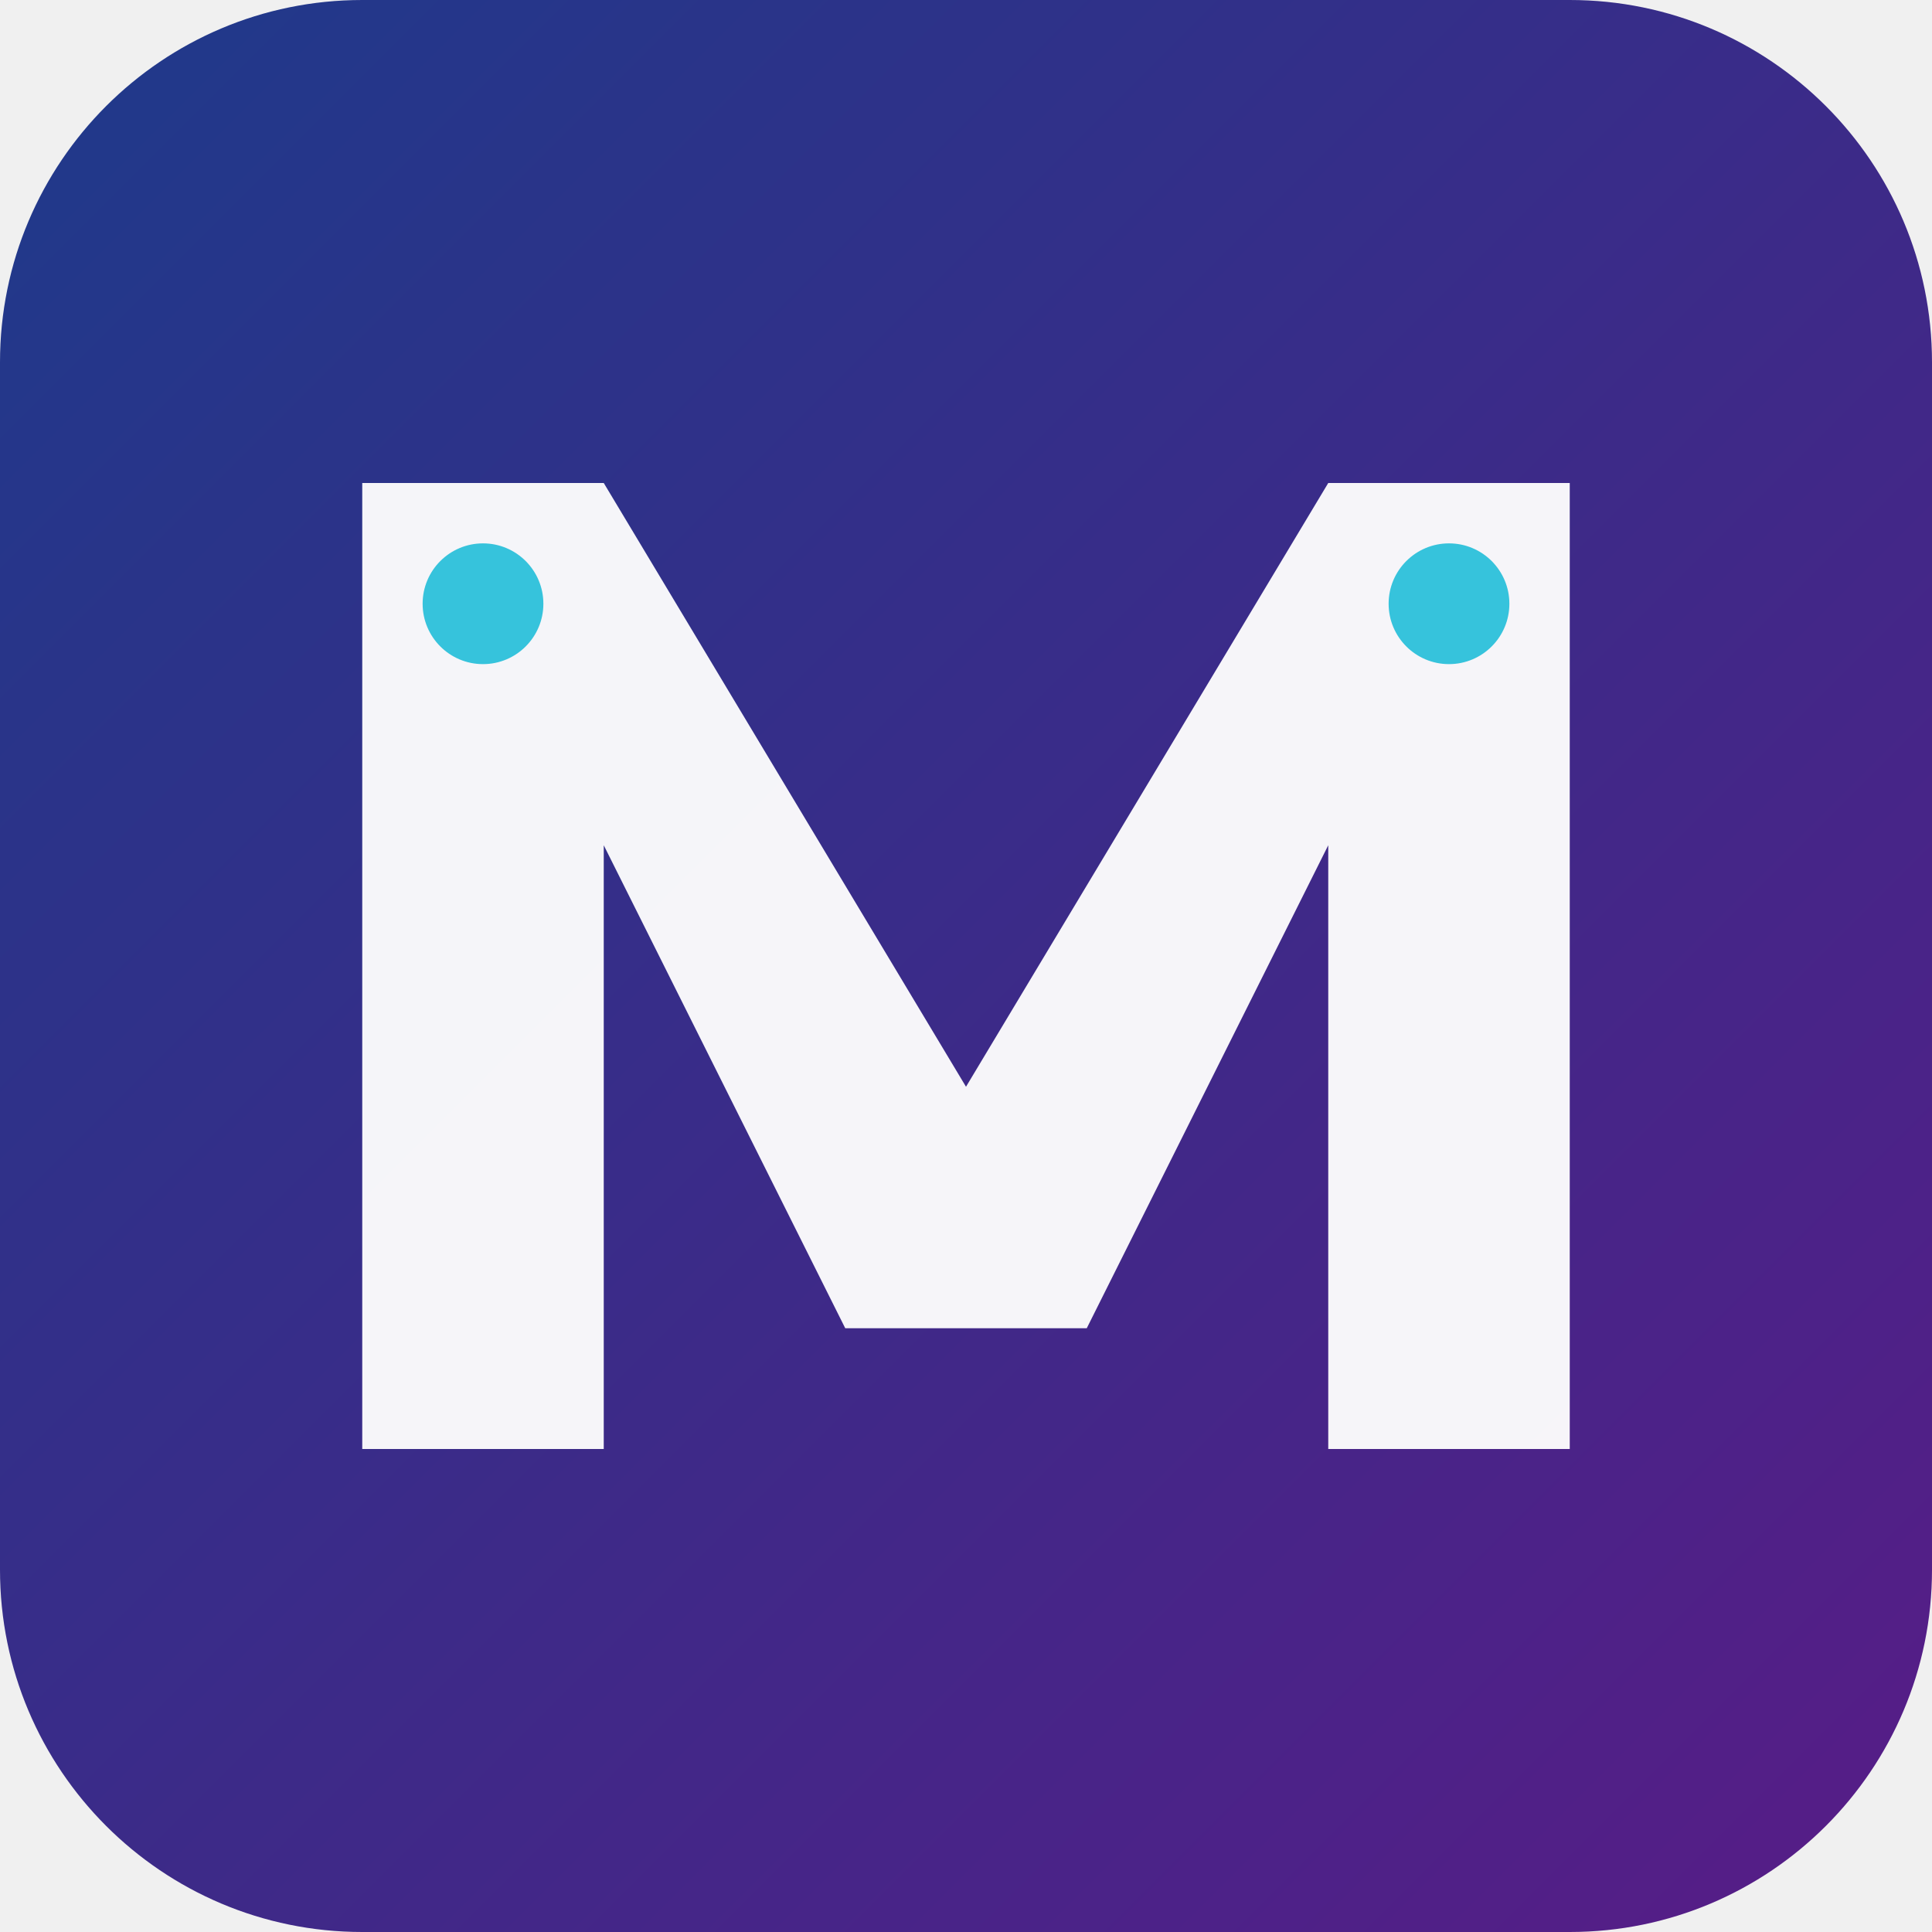
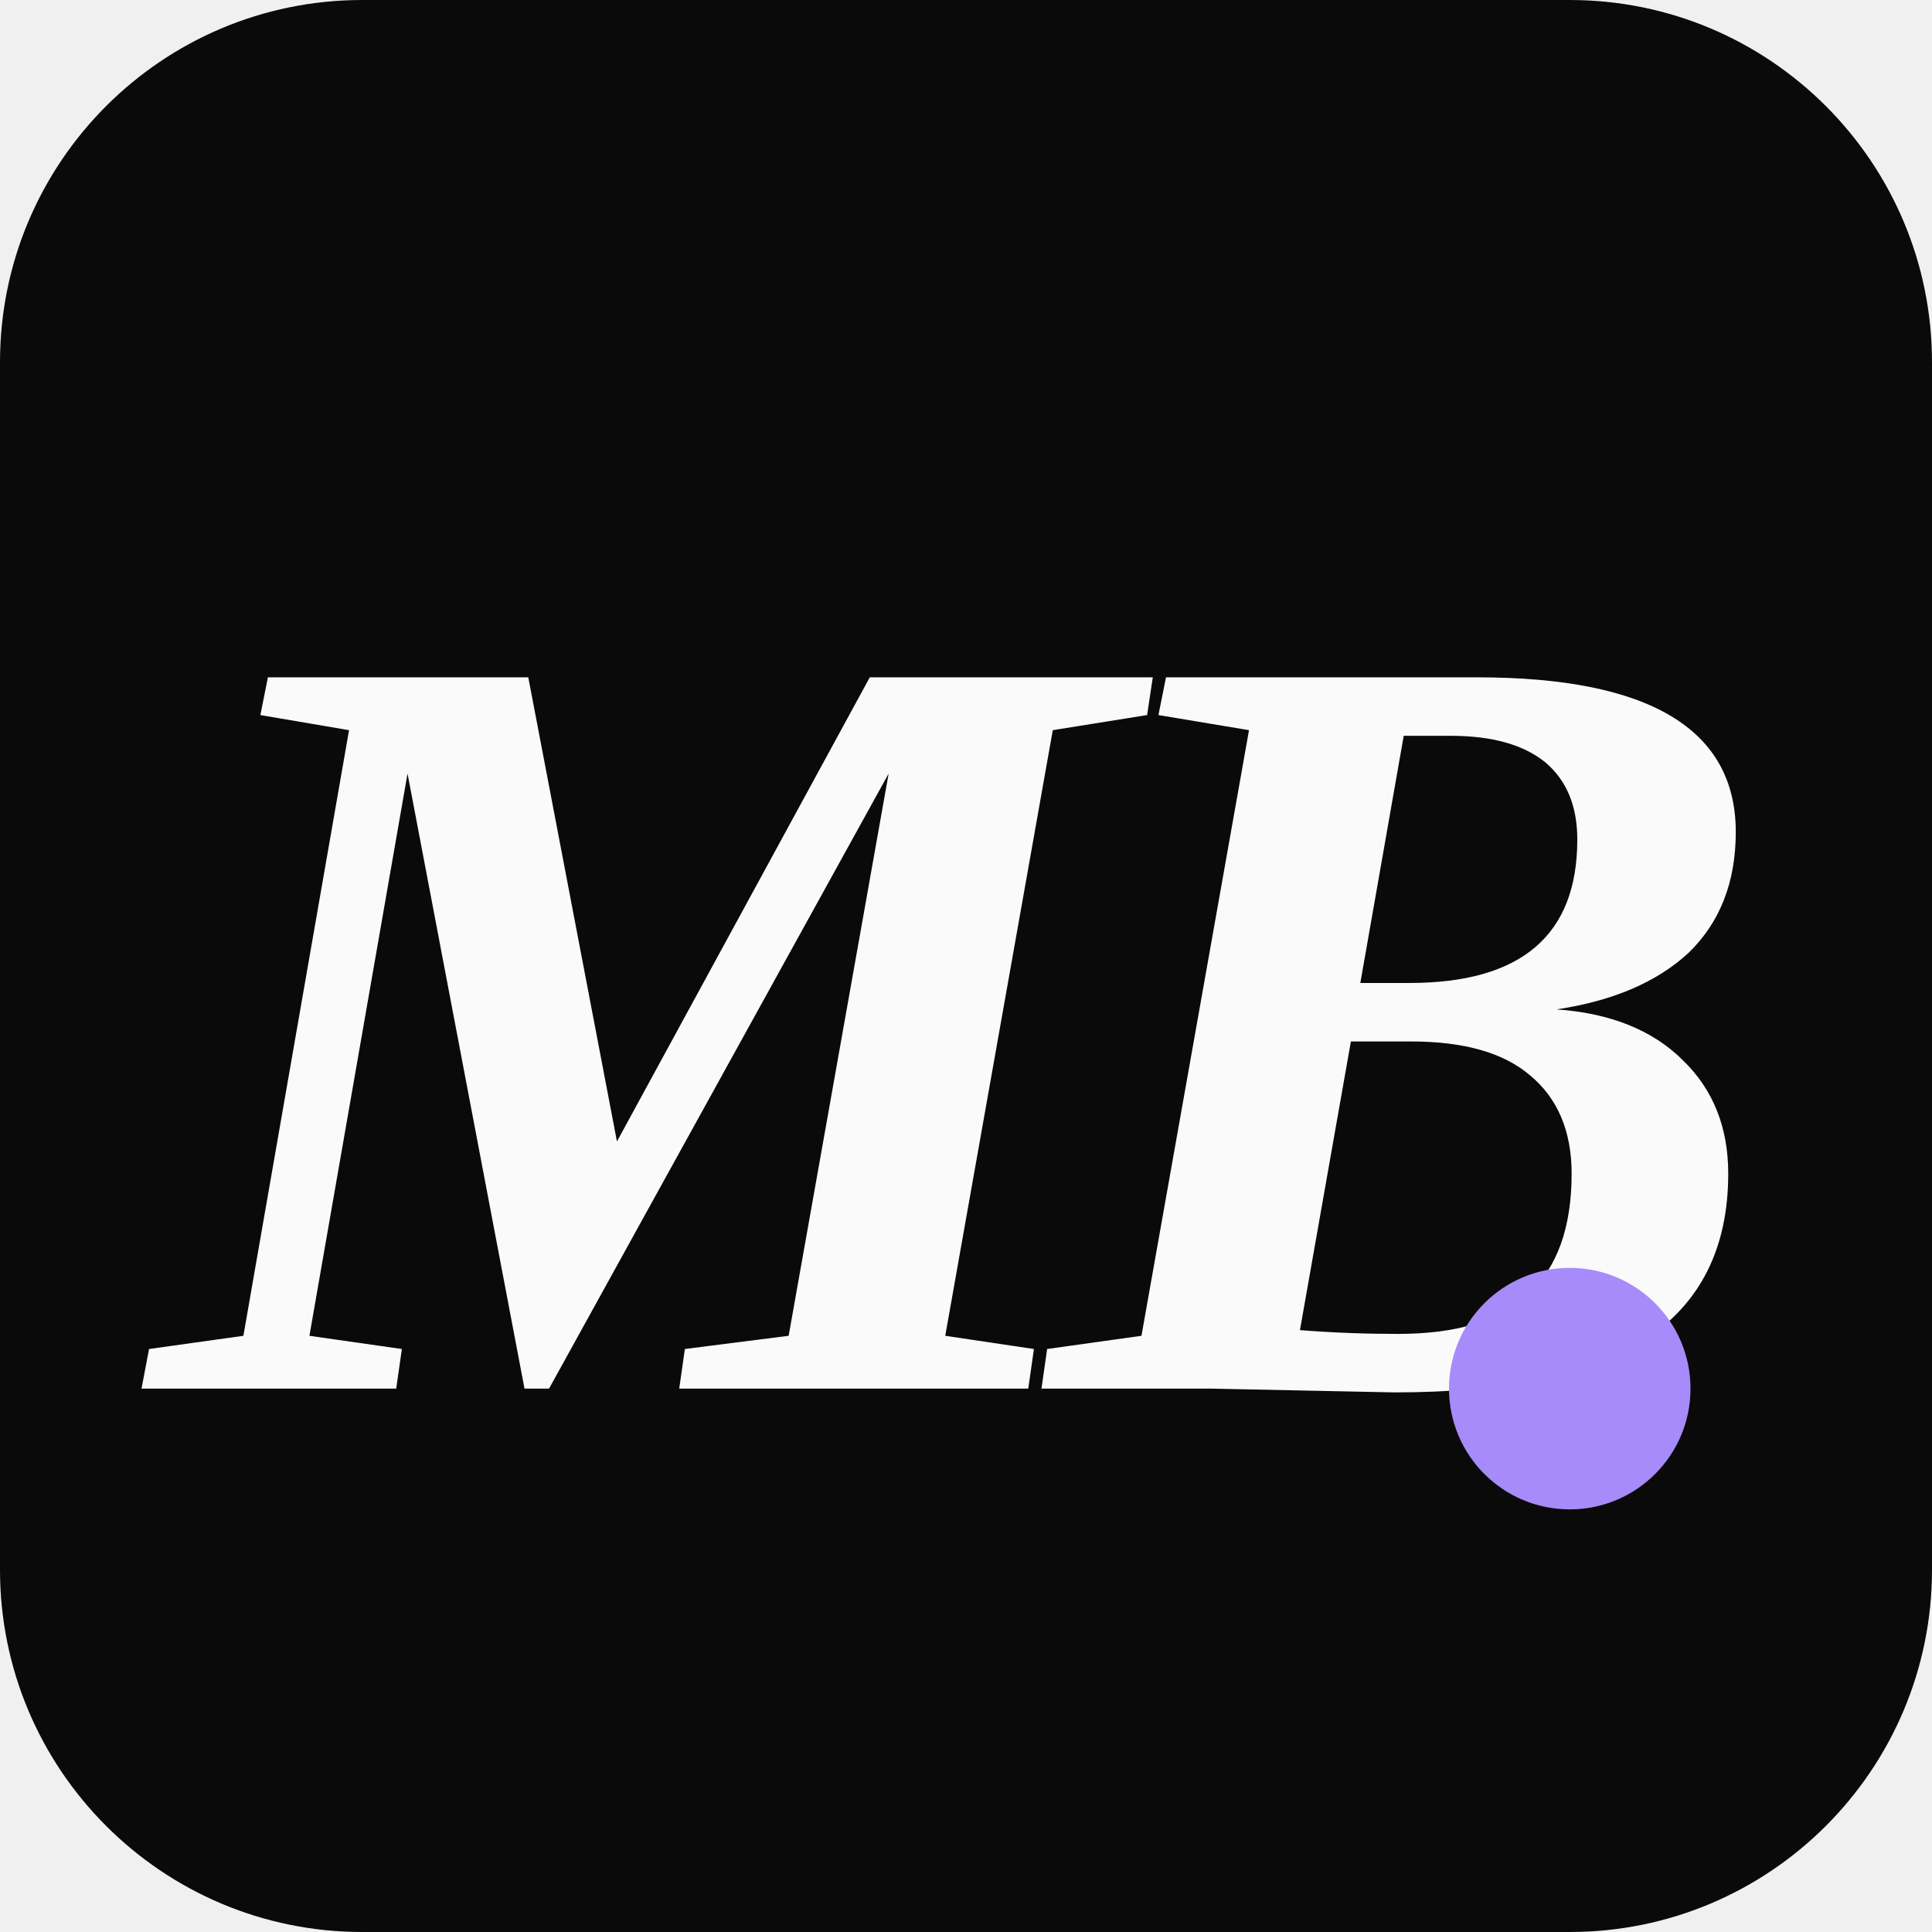
- <svg xmlns="http://www.w3.org/2000/svg" width="16" height="16" viewBox="0 0 16 16">
-   <defs>
-     <linearGradient id="bg" x1="0%" y1="0%" x2="100%" y2="100%">
-       <stop offset="0%" style="stop-color:#1e3a8a" />
-       <stop offset="100%" style="stop-color:#581c87" />
-     </linearGradient>
-   </defs>
-   <rect width="16" height="16" rx="3" fill="url(#bg)" />
-   <path d="M3 12 L3 4 L5 4 L8 9 L11 4 L13 4 L13 12 L11 12 L11 7 L9 11 L7 11 L5 7 L5 12 Z" fill="white" opacity="0.95" />
-   <circle cx="4" cy="5" r="0.5" fill="#06b6d4" opacity="0.8" />
-   <circle cx="12" cy="5" r="0.5" fill="#06b6d4" opacity="0.8" />
+ <svg xmlns="http://www.w3.org/2000/svg" viewBox="0 0 16 16" role="img" aria-label="MB">
+   <rect width="16" height="16" rx="3" fill="#0a0a0a" />
+   <text x="8" y="11.5" font-family="'Fraunces','Times New Roman',serif" font-size="9" font-style="italic" font-weight="700" text-anchor="middle" fill="#fafafa" letter-spacing="-0.6">MB</text>
+   <circle cx="13" cy="11.5" r="1" fill="#a78bfa" />
</svg>
